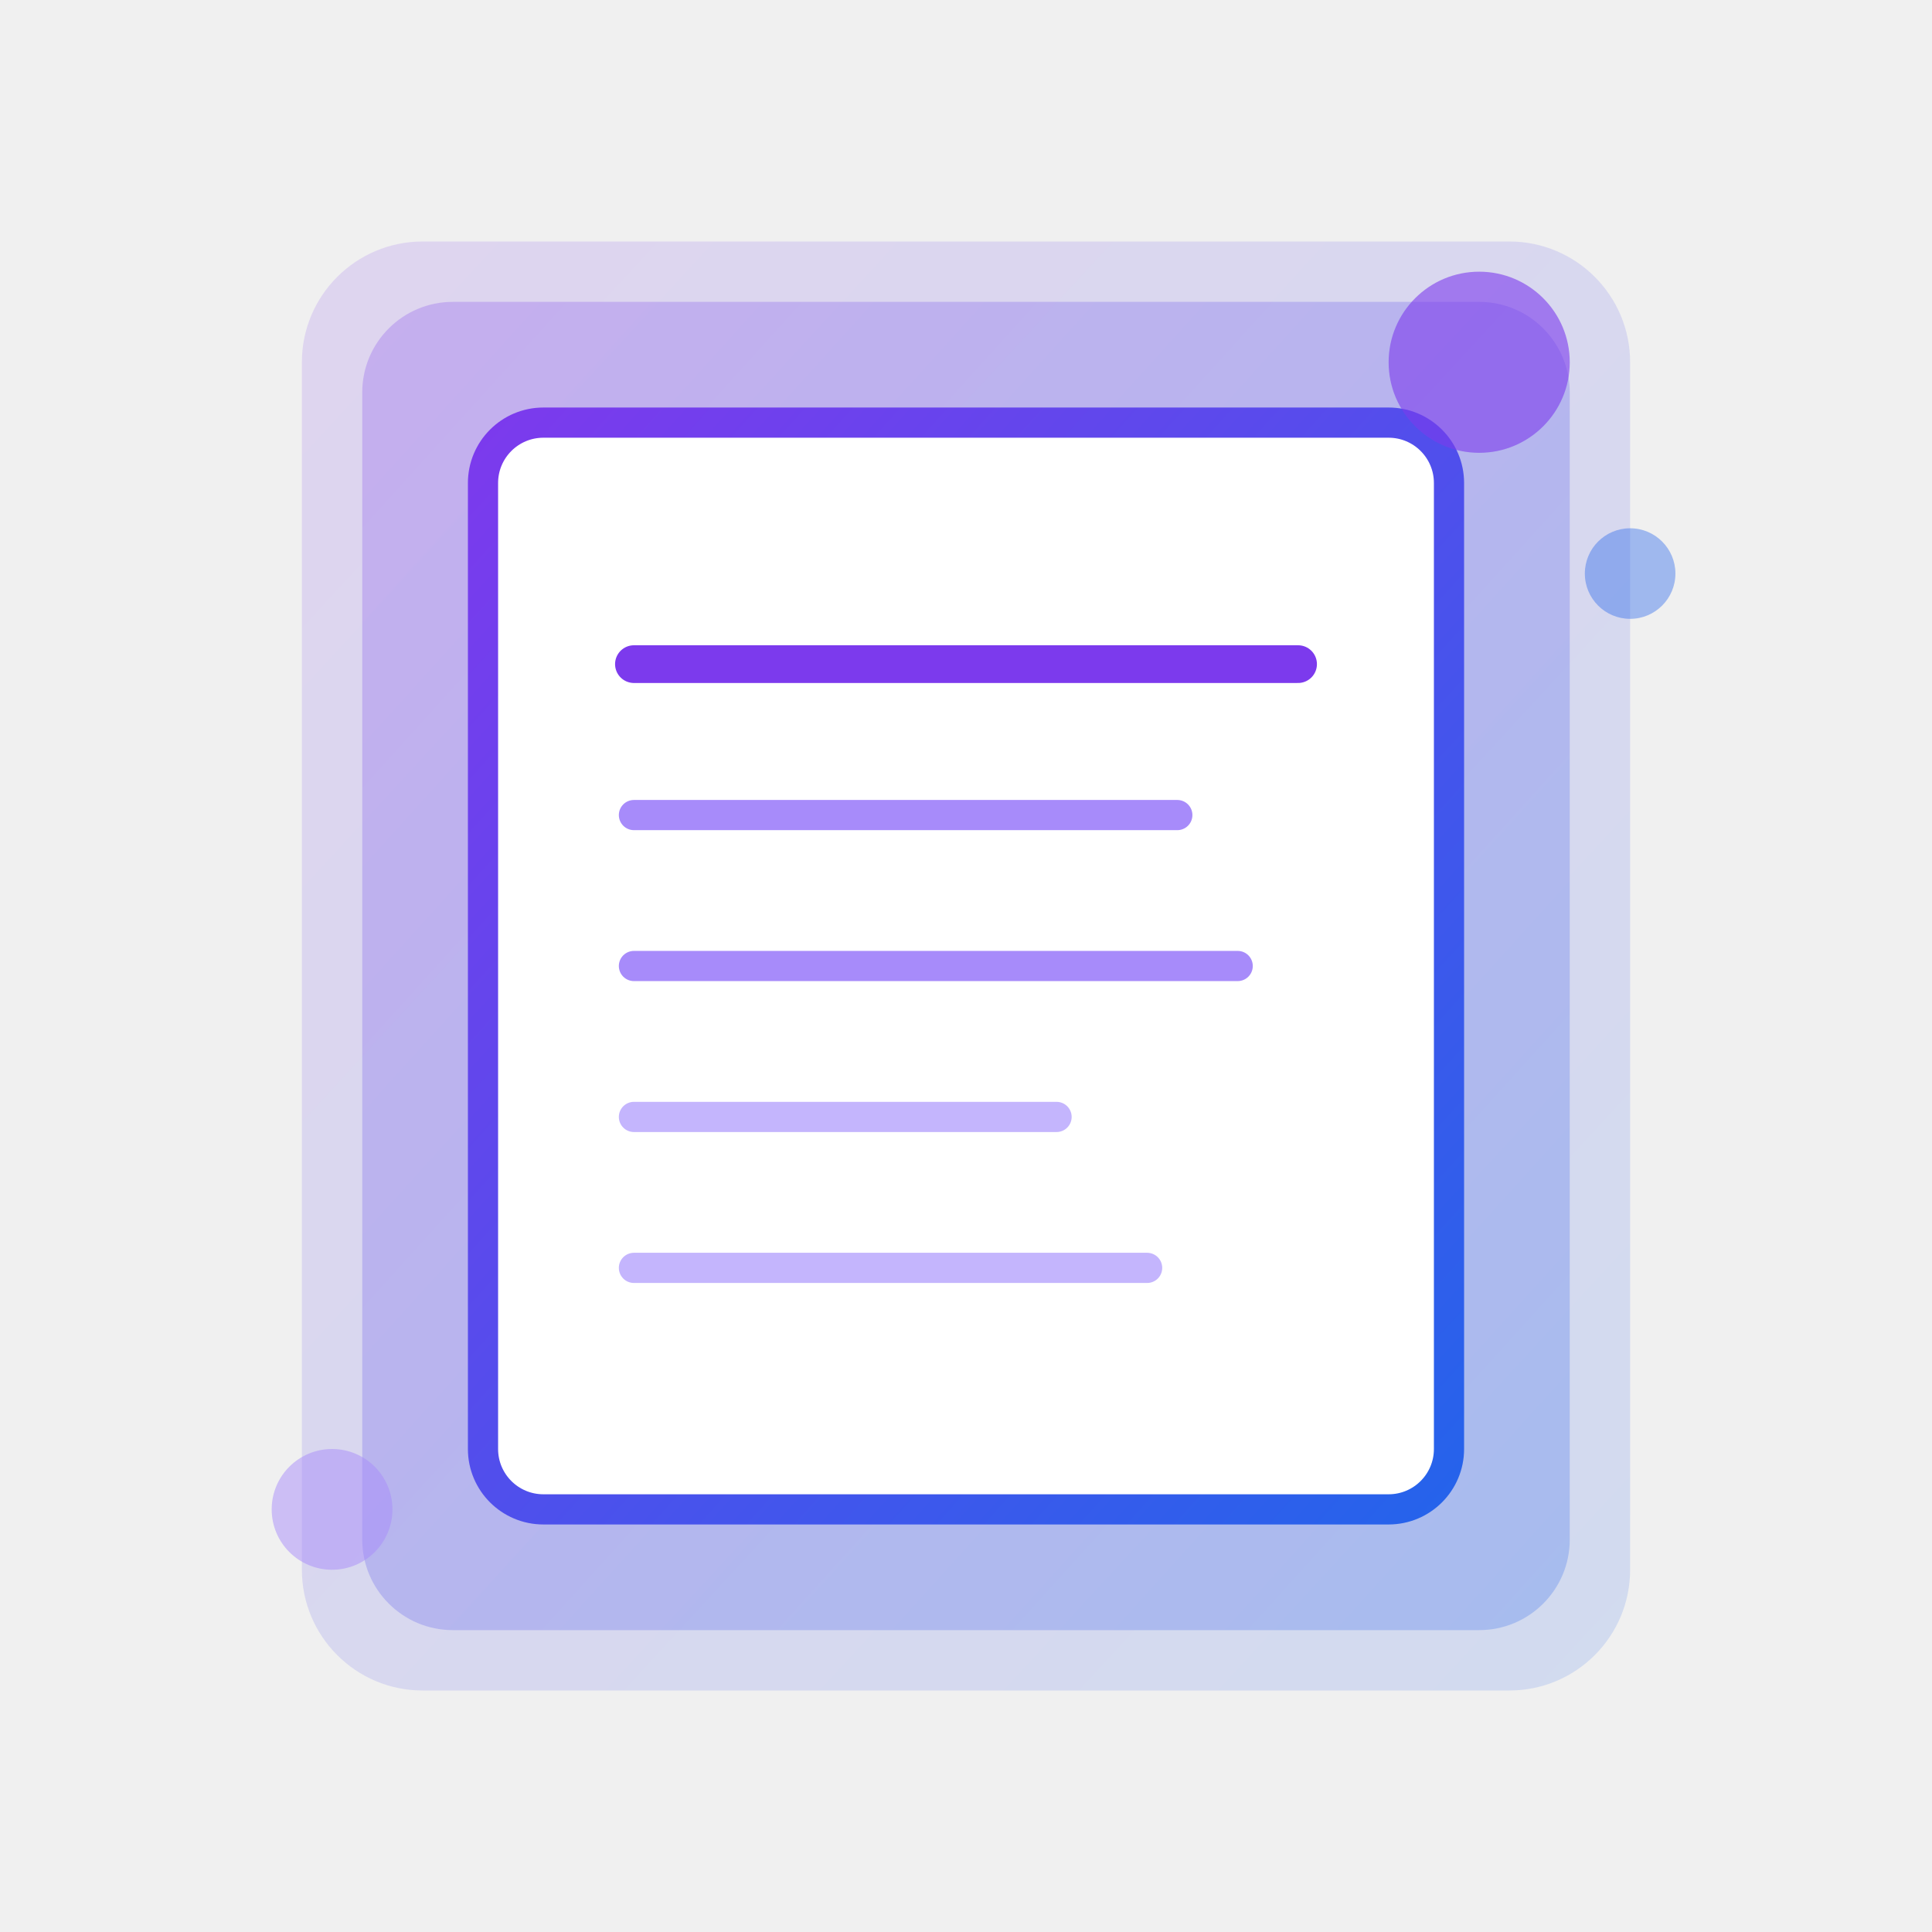
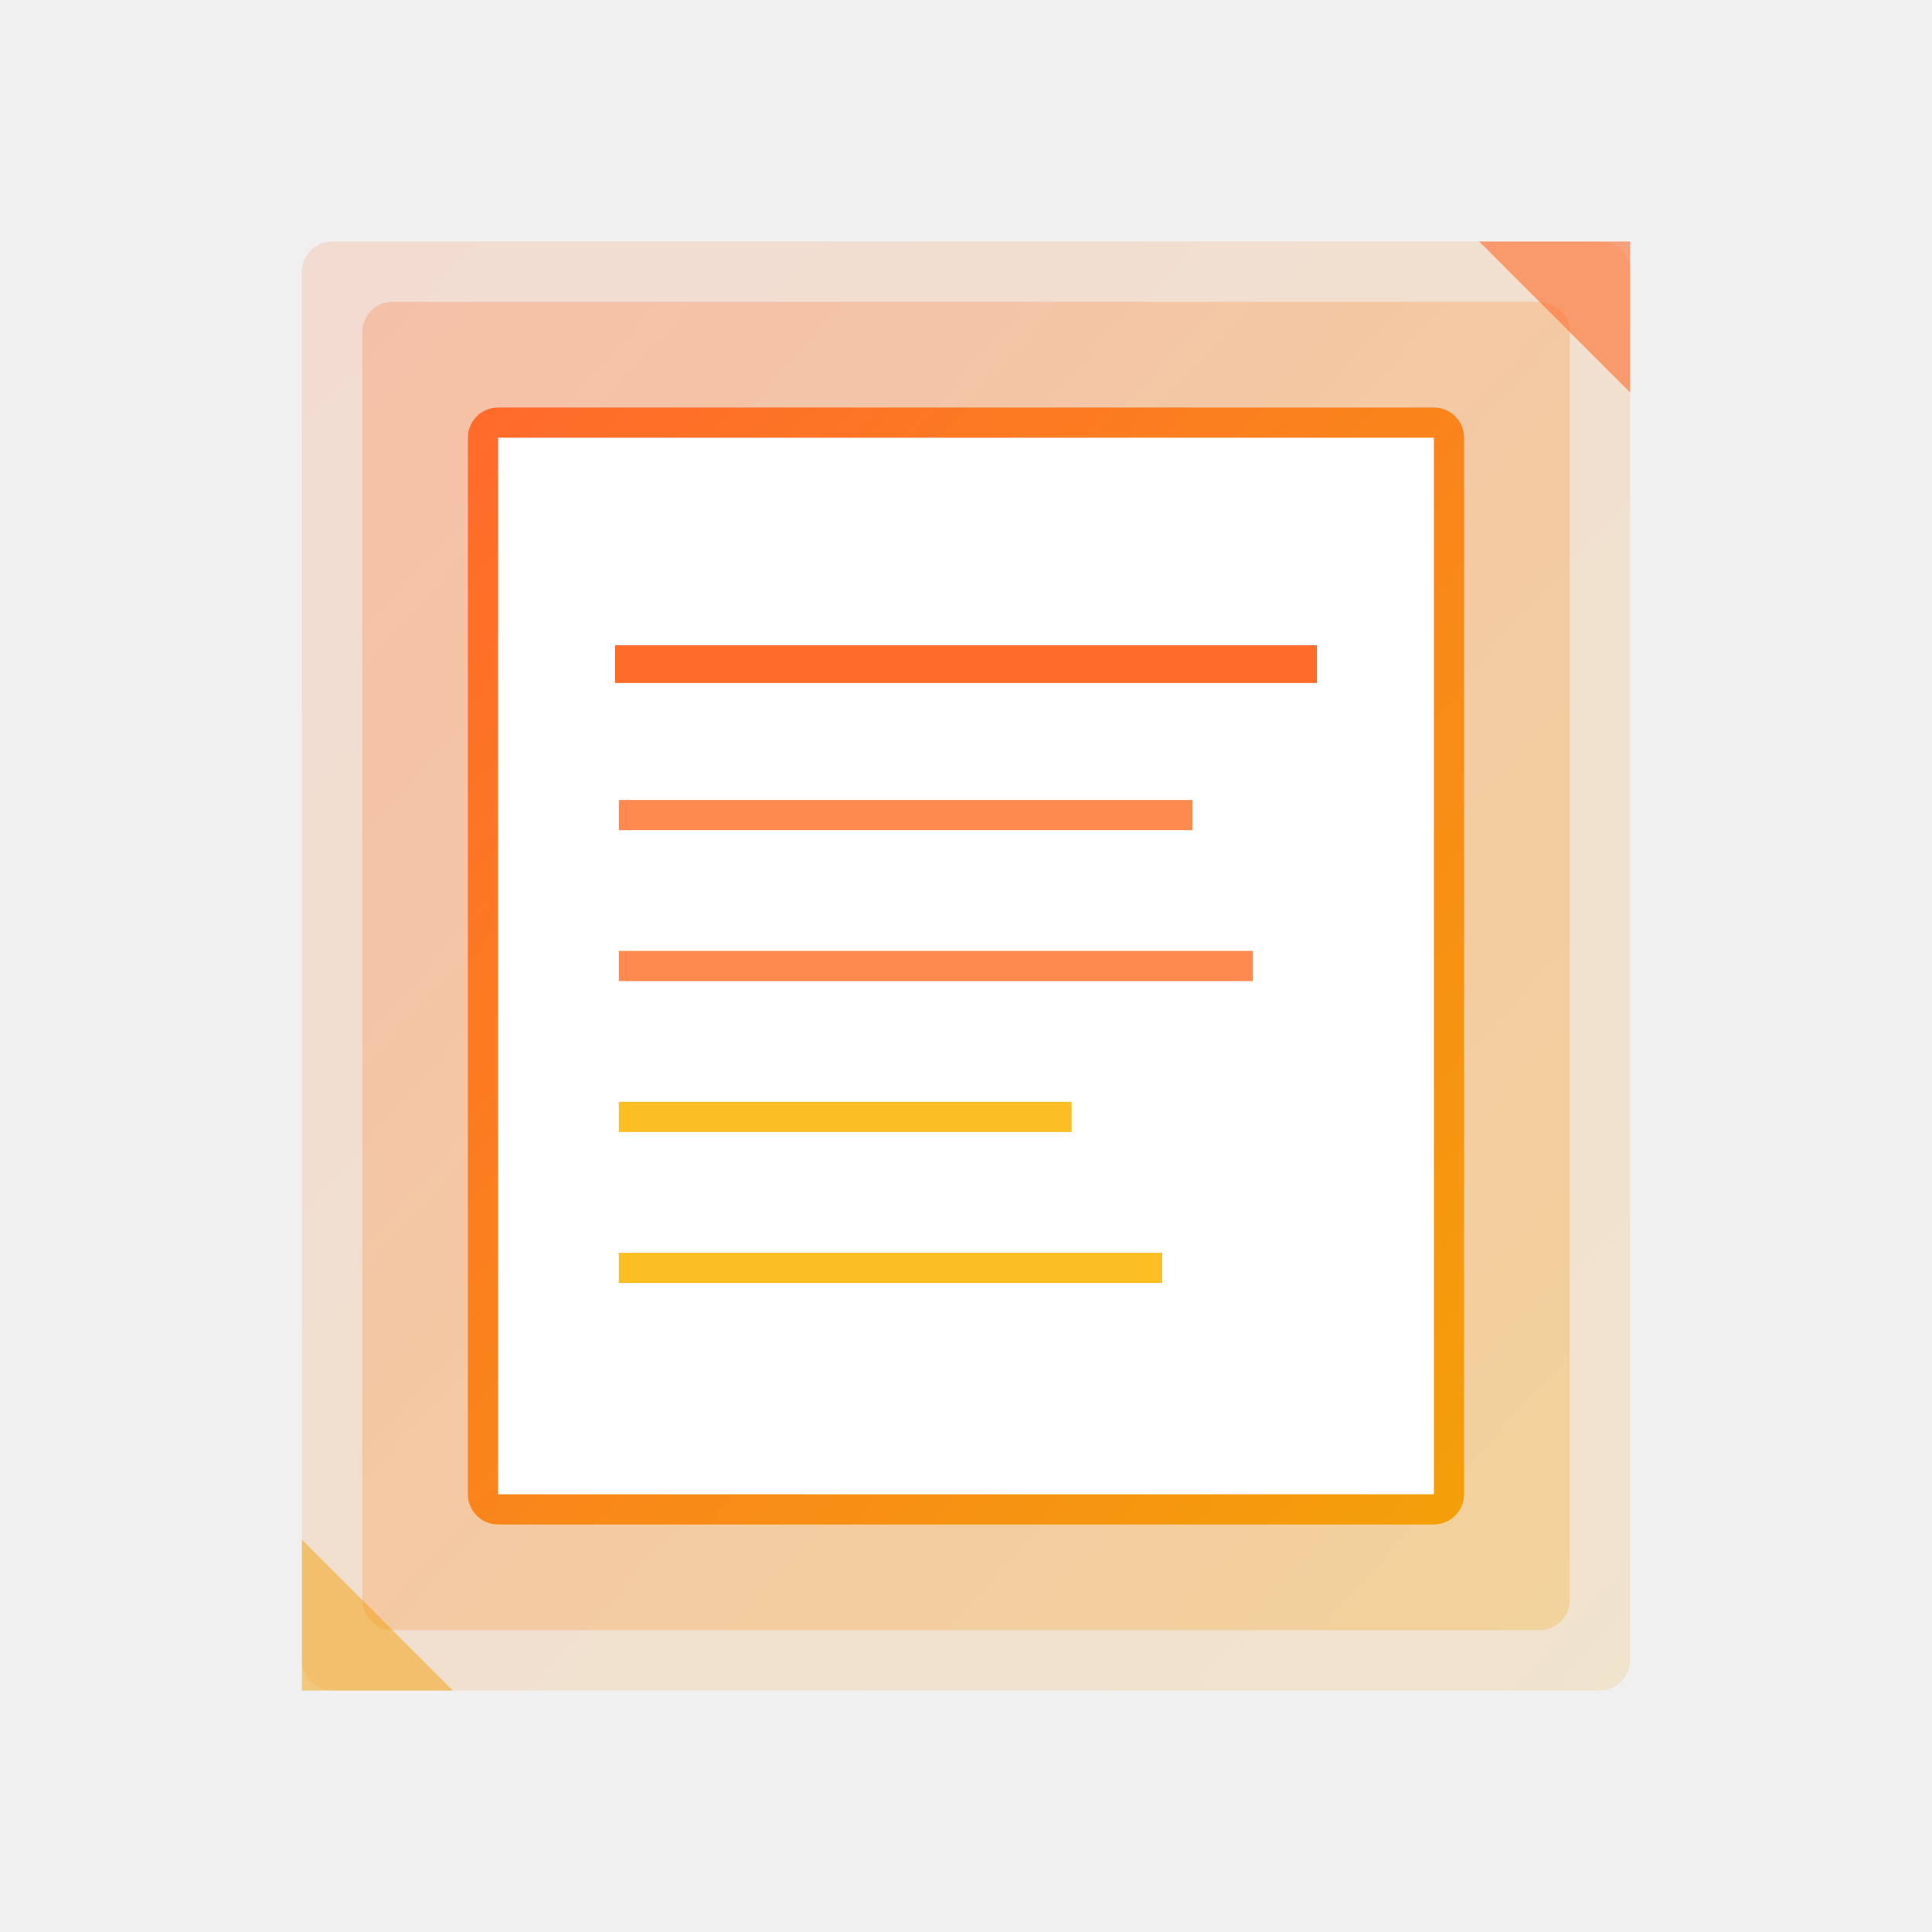
<svg xmlns="http://www.w3.org/2000/svg" viewBox="0 0 128 128">
  <defs>
    <linearGradient id="grad" x1="0%" y1="0%" x2="100%" y2="100%">
-       <stop offset="0%" style="stop-color:#7c3aed;stop-opacity:1" />
-       <stop offset="100%" style="stop-color:#2563eb;stop-opacity:1" />
+       <stop offset="0%" style="stop-color:#FF6B2B;stop-opacity:1" />
+       <stop offset="100%" style="stop-color:#F49F0A;stop-opacity:1" />
    </linearGradient>
  </defs>
-   <rect x="20" y="16" width="88" height="96" rx="8" fill="url(#grad)" opacity="0.15" />
-   <rect x="24" y="20" width="80" height="88" rx="6" fill="url(#grad)" opacity="0.25" />
-   <rect x="32" y="28" width="64" height="72" rx="4" fill="white" stroke="url(#grad)" stroke-width="2" />
-   <line x1="42" y1="44" x2="86" y2="44" stroke="#7c3aed" stroke-width="2.5" stroke-linecap="round" />
-   <line x1="42" y1="54" x2="78" y2="54" stroke="#a78bfa" stroke-width="2" stroke-linecap="round" />
-   <line x1="42" y1="64" x2="82" y2="64" stroke="#a78bfa" stroke-width="2" stroke-linecap="round" />
-   <line x1="42" y1="74" x2="70" y2="74" stroke="#c4b5fd" stroke-width="2" stroke-linecap="round" />
-   <line x1="42" y1="84" x2="76" y2="84" stroke="#c4b5fd" stroke-width="2" stroke-linecap="round" />
-   <circle cx="98" cy="24" r="6" fill="#7c3aed" opacity="0.6" />
-   <circle cx="108" cy="38" r="3" fill="#2563eb" opacity="0.4" />
-   <circle cx="22" cy="100" r="4" fill="#a78bfa" opacity="0.5" />
+   <rect x="20" y="16" width="88" height="96" rx="2" fill="url(#grad)" opacity="0.15" />
+   <rect x="24" y="20" width="80" height="88" rx="2" fill="url(#grad)" opacity="0.25" />
+   <rect x="32" y="28" width="64" height="72" rx="1" fill="white" stroke="url(#grad)" stroke-width="2" />
+   <line x1="42" y1="44" x2="86" y2="44" stroke="#FF6B2B" stroke-width="2.5" stroke-linecap="square" />
+   <line x1="42" y1="54" x2="78" y2="54" stroke="#FF8A50" stroke-width="2" stroke-linecap="square" />
+   <line x1="42" y1="64" x2="82" y2="64" stroke="#FF8A50" stroke-width="2" stroke-linecap="square" />
+   <line x1="42" y1="74" x2="70" y2="74" stroke="#FBBF24" stroke-width="2" stroke-linecap="square" />
+   <line x1="42" y1="84" x2="76" y2="84" stroke="#FBBF24" stroke-width="2" stroke-linecap="square" />
+   <polygon points="98,16 108,16 108,26" fill="#FF6B2B" opacity="0.6" />
+   <polygon points="20,102 20,112 30,112" fill="#F49F0A" opacity="0.5" />
</svg>
